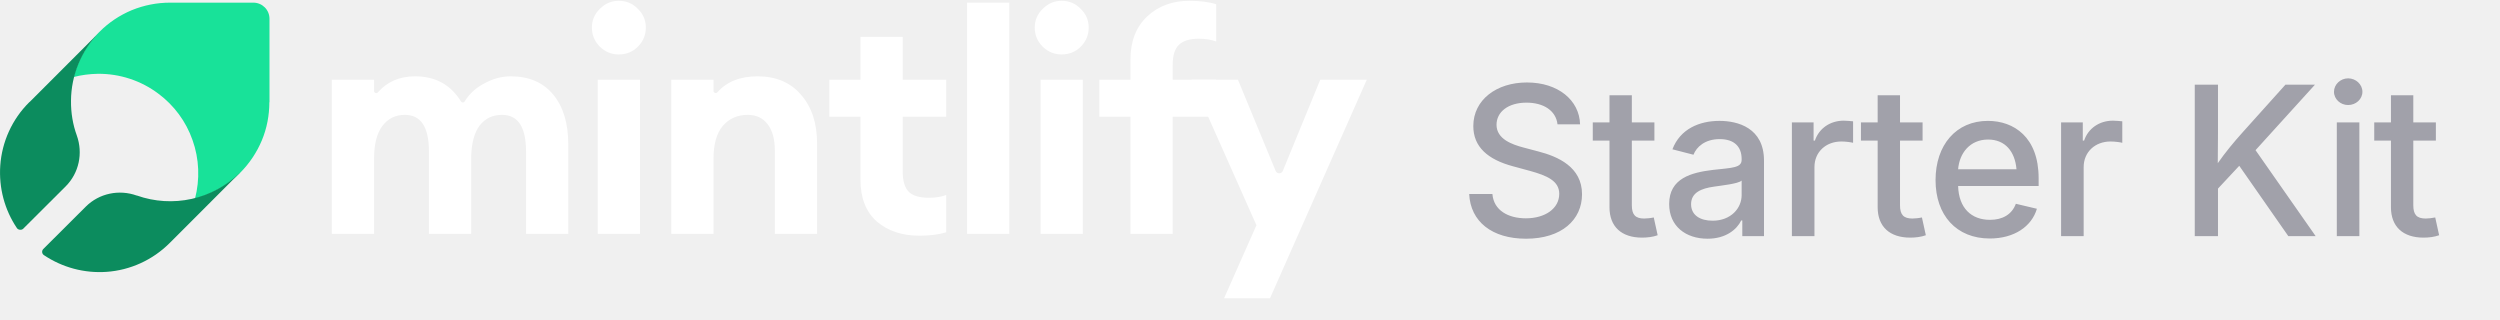
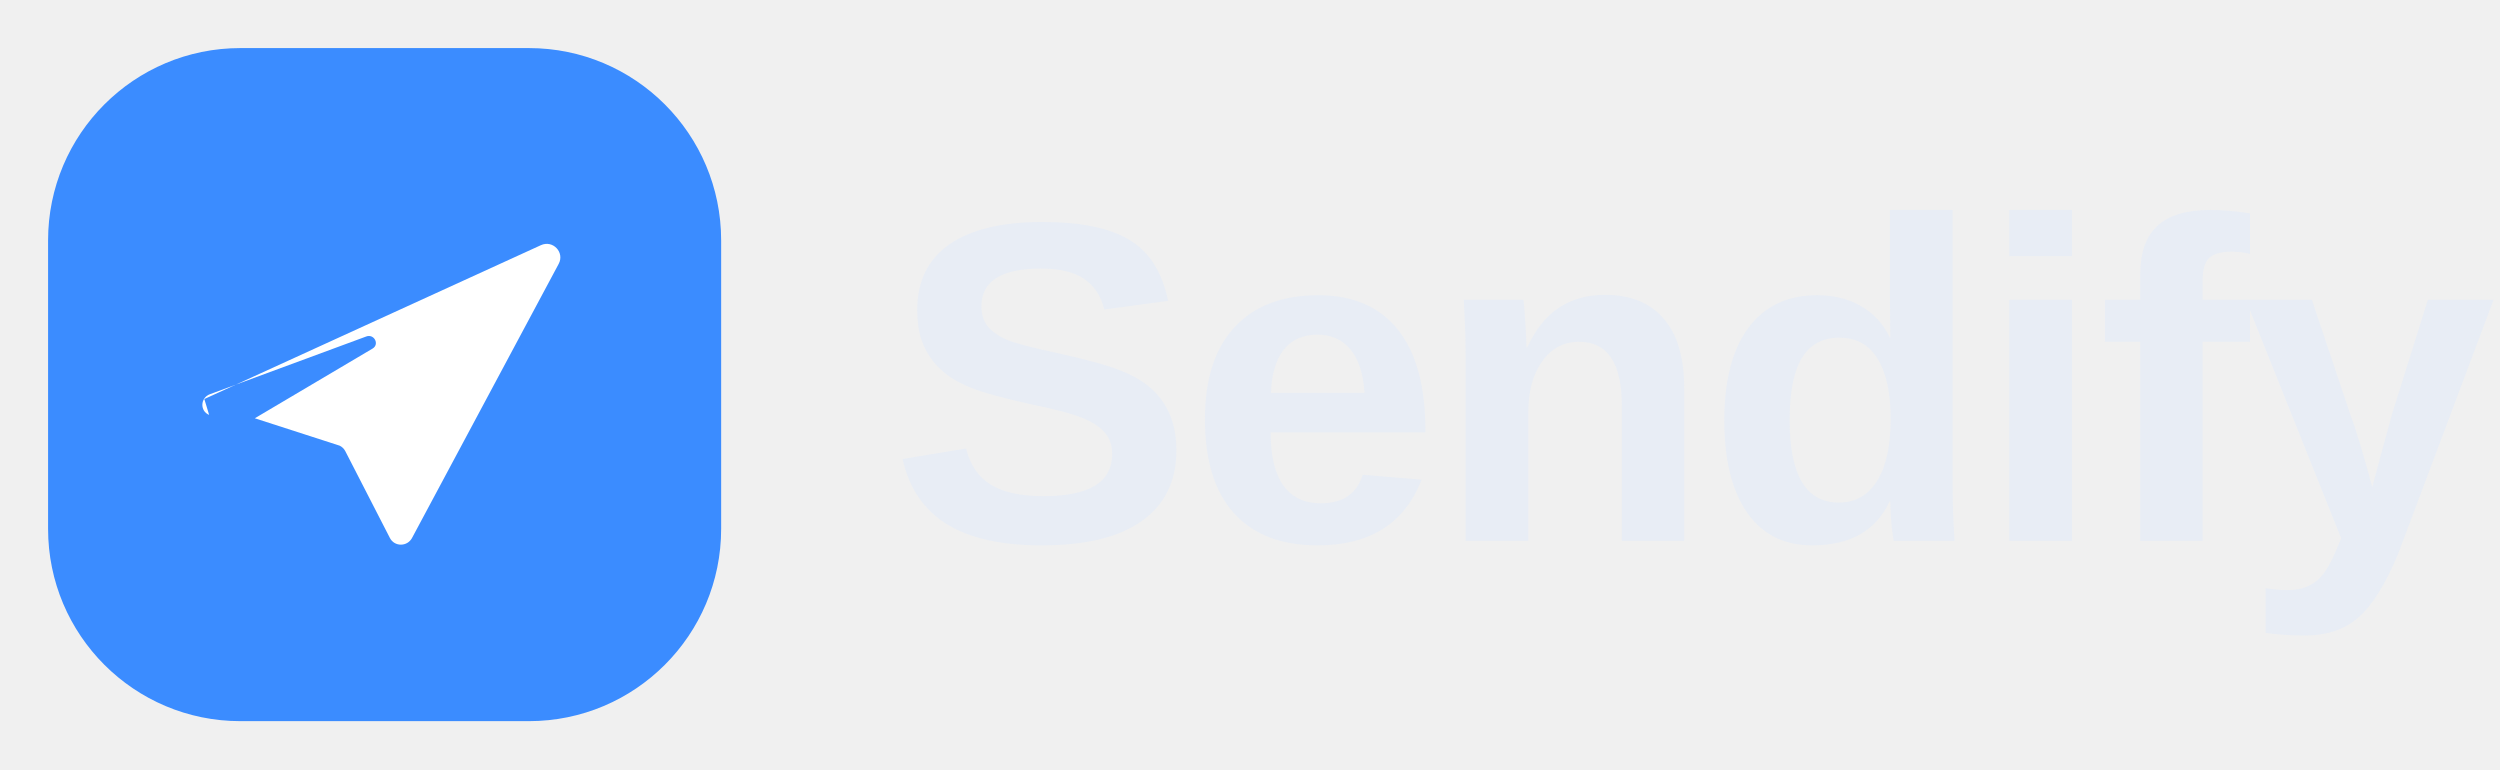
- <svg xmlns="http://www.w3.org/2000/svg" width="180" height="23" viewBox="0 0 180 23" fill="none">
-   <path d="M91.44 21.476H88.133L90.464 16.216L85.802 5.74H89.132L91.847 12.307C91.943 12.536 92.268 12.536 92.362 12.306L95.058 5.74H98.409L91.44 21.476Z" fill="white" />
-   <path d="M81.393 16.837V8.403H79.152V5.74H81.393V4.297C81.393 2.98 81.792 1.944 82.592 1.19C83.391 0.435 84.404 0.058 85.633 0.058C86.387 0.058 87.031 0.139 87.564 0.302V2.988C87.208 2.854 86.794 2.788 86.32 2.788C85.655 2.788 85.174 2.936 84.878 3.232C84.582 3.513 84.434 3.994 84.434 4.674V5.74H87.564V8.403H84.434V16.837H81.393Z" fill="white" />
-   <path d="M76.433 3.92C75.915 3.92 75.463 3.735 75.079 3.365C74.694 2.98 74.502 2.521 74.502 1.989C74.502 1.456 74.694 1.005 75.079 0.635C75.463 0.25 75.915 0.058 76.433 0.058C76.98 0.058 77.438 0.25 77.809 0.635C78.193 1.005 78.386 1.456 78.386 1.989C78.386 2.521 78.193 2.98 77.809 3.365C77.438 3.735 76.98 3.92 76.433 3.92ZM74.924 16.837V5.74H77.964V16.837H74.924Z" fill="white" />
-   <path d="M69.628 16.837V0.191H72.669V16.837H69.628Z" fill="white" />
-   <path d="M66.194 16.97C64.951 16.97 63.93 16.63 63.131 15.949C62.347 15.254 61.955 14.255 61.955 12.953V8.403H59.713V5.74H61.955V2.655H64.995V5.74H68.125V8.403H64.995V12.354C64.995 13.034 65.143 13.523 65.439 13.819C65.735 14.1 66.216 14.24 66.882 14.24C67.355 14.24 67.769 14.174 68.125 14.04V16.726C67.592 16.889 66.948 16.97 66.194 16.97Z" fill="white" />
-   <path d="M48.332 16.837V5.74H51.373V6.551C51.373 6.688 51.559 6.748 51.65 6.646C52.328 5.879 53.293 5.495 54.546 5.495C55.878 5.495 56.921 5.939 57.676 6.827C58.445 7.7 58.83 8.869 58.83 10.334V16.837H55.789V10.844C55.789 10.03 55.619 9.402 55.279 8.958C54.939 8.499 54.458 8.27 53.836 8.27C53.096 8.27 52.497 8.536 52.038 9.069C51.594 9.601 51.373 10.386 51.373 11.421V16.837H48.332Z" fill="white" />
-   <path d="M44.547 3.92C44.029 3.92 43.578 3.735 43.193 3.365C42.809 2.98 42.616 2.521 42.616 1.989C42.616 1.456 42.809 1.005 43.193 0.635C43.578 0.25 44.029 0.058 44.547 0.058C45.095 0.058 45.553 0.25 45.923 0.635C46.308 1.005 46.5 1.456 46.5 1.989C46.5 2.521 46.308 2.98 45.923 3.365C45.553 3.735 45.095 3.92 44.547 3.92ZM43.038 16.837V5.74H46.079V16.837H43.038Z" fill="white" />
-   <path d="M37.875 16.837V10.911C37.875 9.15 37.298 8.27 36.144 8.27C35.478 8.27 34.945 8.521 34.546 9.024C34.161 9.527 33.954 10.275 33.924 11.266V16.837H30.884V10.911C30.884 9.15 30.306 8.27 29.152 8.27C28.472 8.27 27.932 8.536 27.532 9.069C27.133 9.601 26.933 10.386 26.933 11.421V16.837H23.892V5.74H26.933V6.559C26.933 6.695 27.116 6.755 27.206 6.652C27.878 5.881 28.771 5.495 29.885 5.495C31.349 5.495 32.452 6.1 33.193 7.309C33.252 7.404 33.395 7.403 33.454 7.307C33.774 6.78 34.219 6.361 34.79 6.05C35.441 5.68 36.099 5.495 36.765 5.495C38.082 5.495 39.103 5.932 39.828 6.805C40.553 7.678 40.916 8.876 40.916 10.4V16.837H37.875Z" fill="white" />
-   <path d="M19.403 7.362V1.35C19.403 0.705 18.879 0.191 18.244 0.191H12.235C11.291 0.191 10.357 0.378 9.487 0.733C8.618 1.098 7.824 1.621 7.16 2.295L7.114 2.341C6.235 3.23 5.609 4.333 5.291 5.548C5.861 5.399 6.45 5.324 7.039 5.314C8.609 5.296 10.151 5.801 11.403 6.745C12.534 7.586 13.394 8.746 13.861 10.083C14.347 11.438 14.403 12.916 14.039 14.309C15.244 13.991 16.356 13.364 17.244 12.486L17.291 12.439C17.954 11.775 18.487 10.98 18.851 10.111C19.216 9.241 19.393 8.306 19.393 7.362H19.403Z" fill="#18E299" />
-   <path d="M5.112 7.26C5.121 5.416 5.857 3.646 7.151 2.324L2.151 7.326C2.133 7.344 2.114 7.354 2.095 7.372C0.876 8.583 0.14 10.204 0.019 11.918C-0.092 13.52 0.327 15.103 1.22 16.426C1.306 16.552 1.537 16.593 1.667 16.472L4.73 13.417C5.689 12.458 5.987 11.033 5.531 9.757C5.242 8.965 5.103 8.117 5.112 7.26Z" fill="#0C8C5E" />
-   <path d="M17.262 12.44C16.303 13.38 15.102 14.032 13.799 14.321C12.486 14.61 11.127 14.526 9.861 14.079C9.861 14.079 9.851 14.079 9.842 14.079C8.567 13.622 7.142 13.921 6.183 14.871L3.12 17.926C2.99 18.056 3.009 18.27 3.167 18.373C4.489 19.258 6.072 19.686 7.673 19.574C9.386 19.453 10.997 18.717 12.216 17.497L12.263 17.451L17.262 12.449V12.44Z" fill="#0C8C5E" />
-   <text x="105" y="17" font-family="Inter, ui-sans-serif, system-ui, -apple-system, sans-serif" font-size="15" font-weight="500" fill="#A1A1AA" letter-spacing="-0.01em">Starter Kit</text>
+ <svg xmlns="http://www.w3.org/2000/svg" width="104" height="32" viewBox="0 0 104 32">
+   <g fill="none" fill-rule="evenodd">
+     <rect width="28" height="28" x="2" y="2" fill="#3B8CFF" rx="8" />
+     <path fill="#FFFFFF" d="M8.5 16.6l14-6.4c.5-.23 1 .3.74.78l-6.1 11.4c-.2.37-.73.37-.92 0l-1.86-3.62a.52.52 0 0 0-.23-.22L10.6 17.4l4.9-2.9c.3-.18.06-.63-.27-.5l-6.5 2.4c-.4.15-.42.7-.03.86l-.2-.66z" />
+     <text x="37" y="22.5" font-family="PingFang SC, Helvetica Neue, Arial, sans-serif" font-size="19" font-weight="700" letter-spacing="-0.3" fill="#e8edf5">Sendify</text>
+   </g>
</svg>
